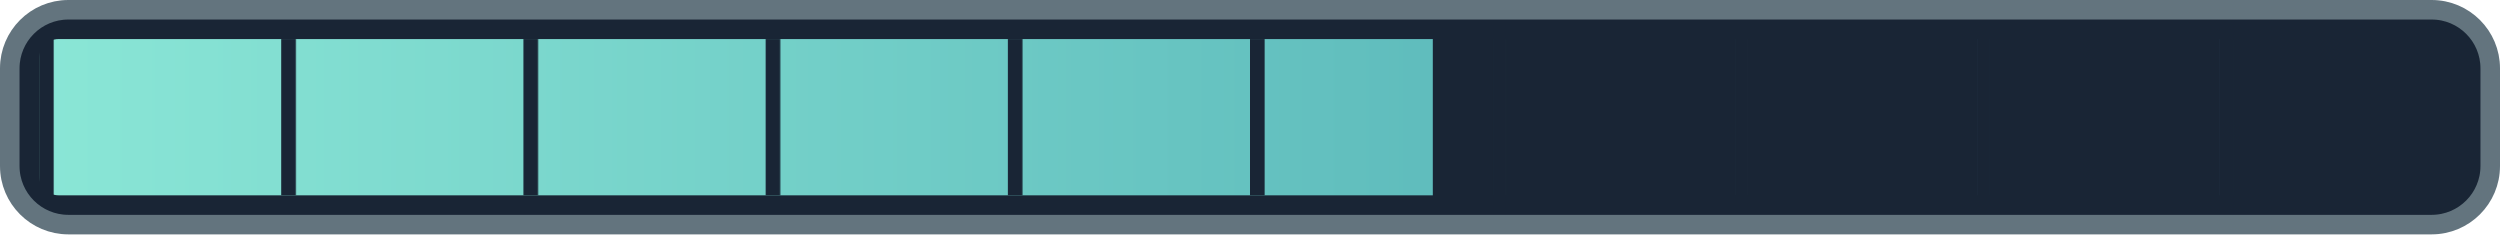
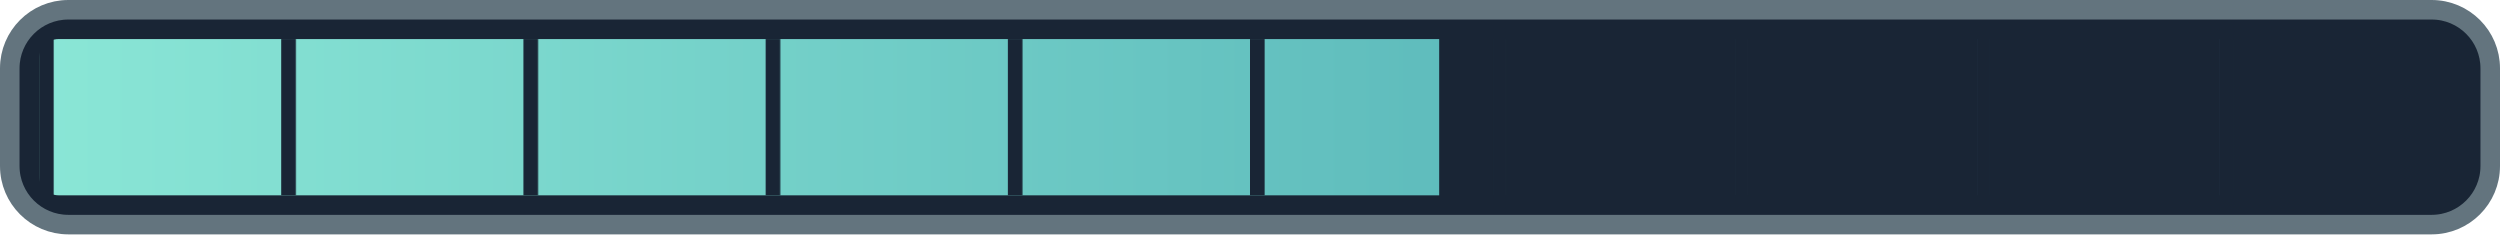
<svg xmlns="http://www.w3.org/2000/svg" width="128" height="12" viewBox="0 0 128 12">
  <defs>
    <linearGradient id="ink">
      <stop stop-color="#8ae6d6" />
      <stop offset="1" stop-color="#409eaa" />
    </linearGradient>
    <pattern id="ticks" width="12.4" height="8" patternUnits="userSpaceOnUse" x="2">
      <path d="M0 0v8" stroke="#192535" stroke-width="1.5" />
    </pattern>
    <clipPath id="filled">
-       <rect x="2" y="2" width="71.36" height="8" />
+       <rect x="2" y="2" width="71.686" height="8" />
    </clipPath>
  </defs>
  <rect x=".5" y=".5" width="127" height="11" rx="3" fill="#192535" stroke="#63747e" />
  <rect x="2" y="2" width="124" height="8" rx="1" fill="url(#ink)" clip-path="url(#filled)" />
  <rect x="2" y="2" width="124" height="8" fill="url(#ticks)" />
</svg>
